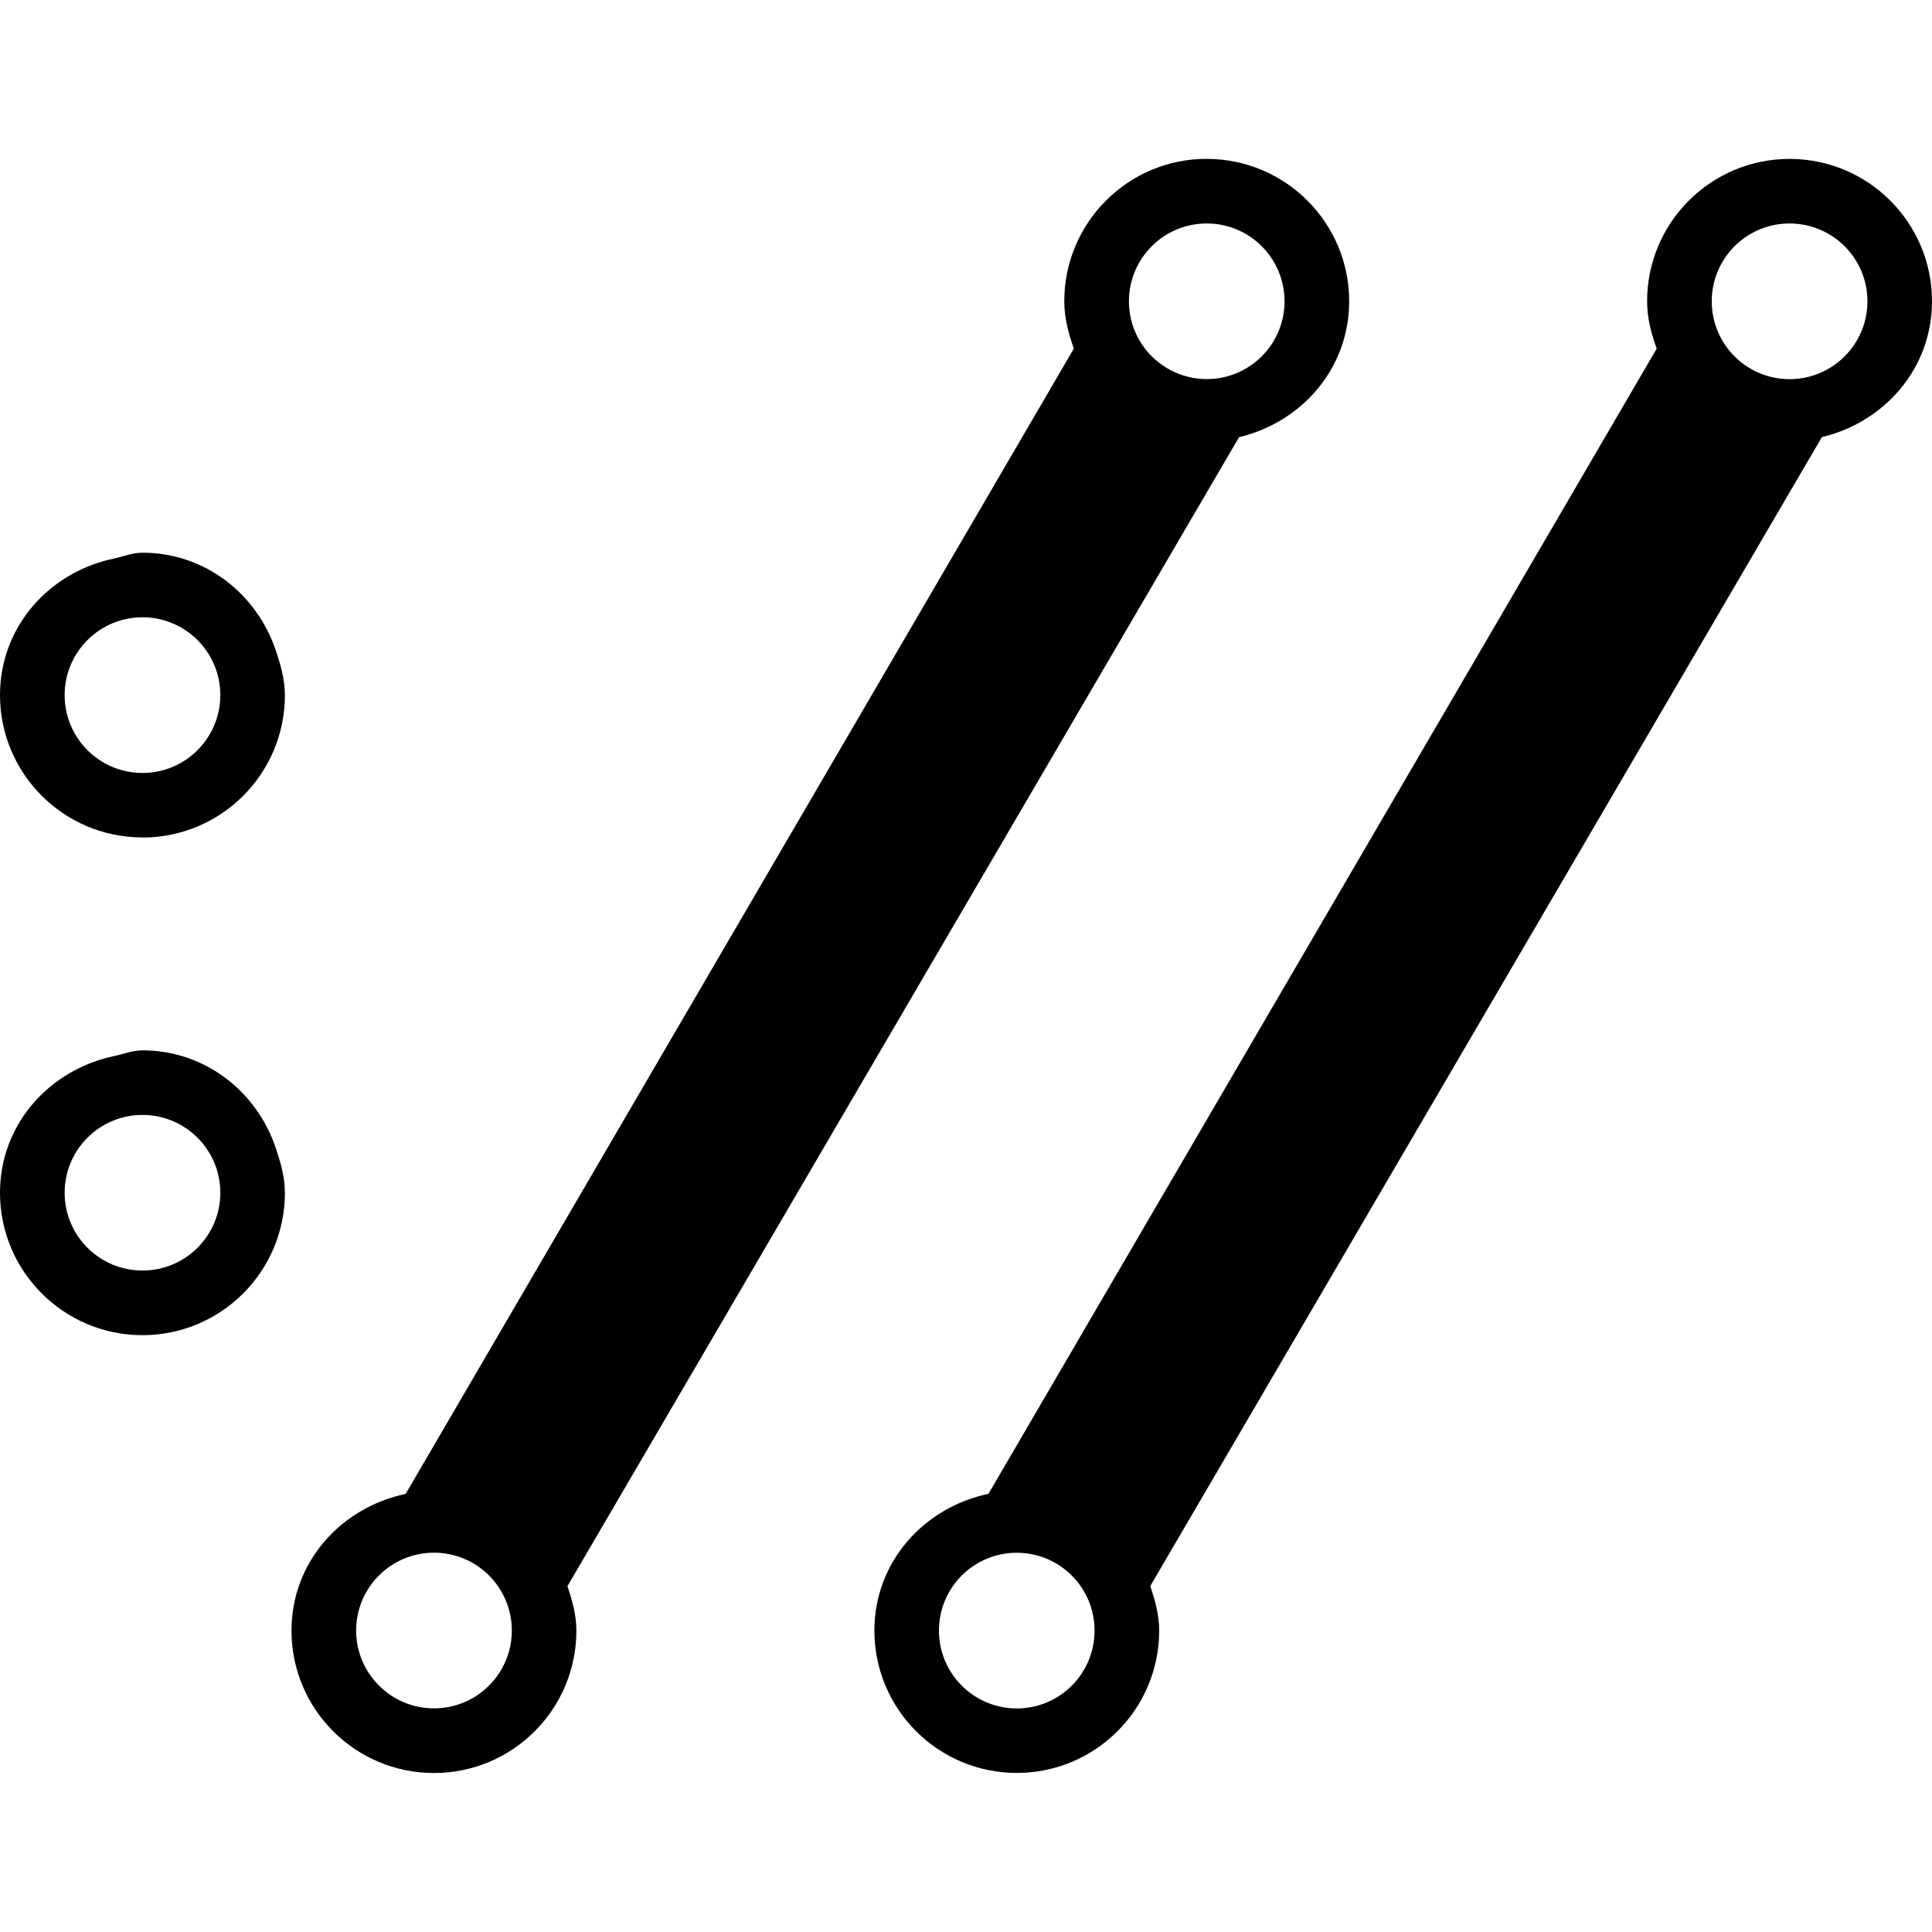
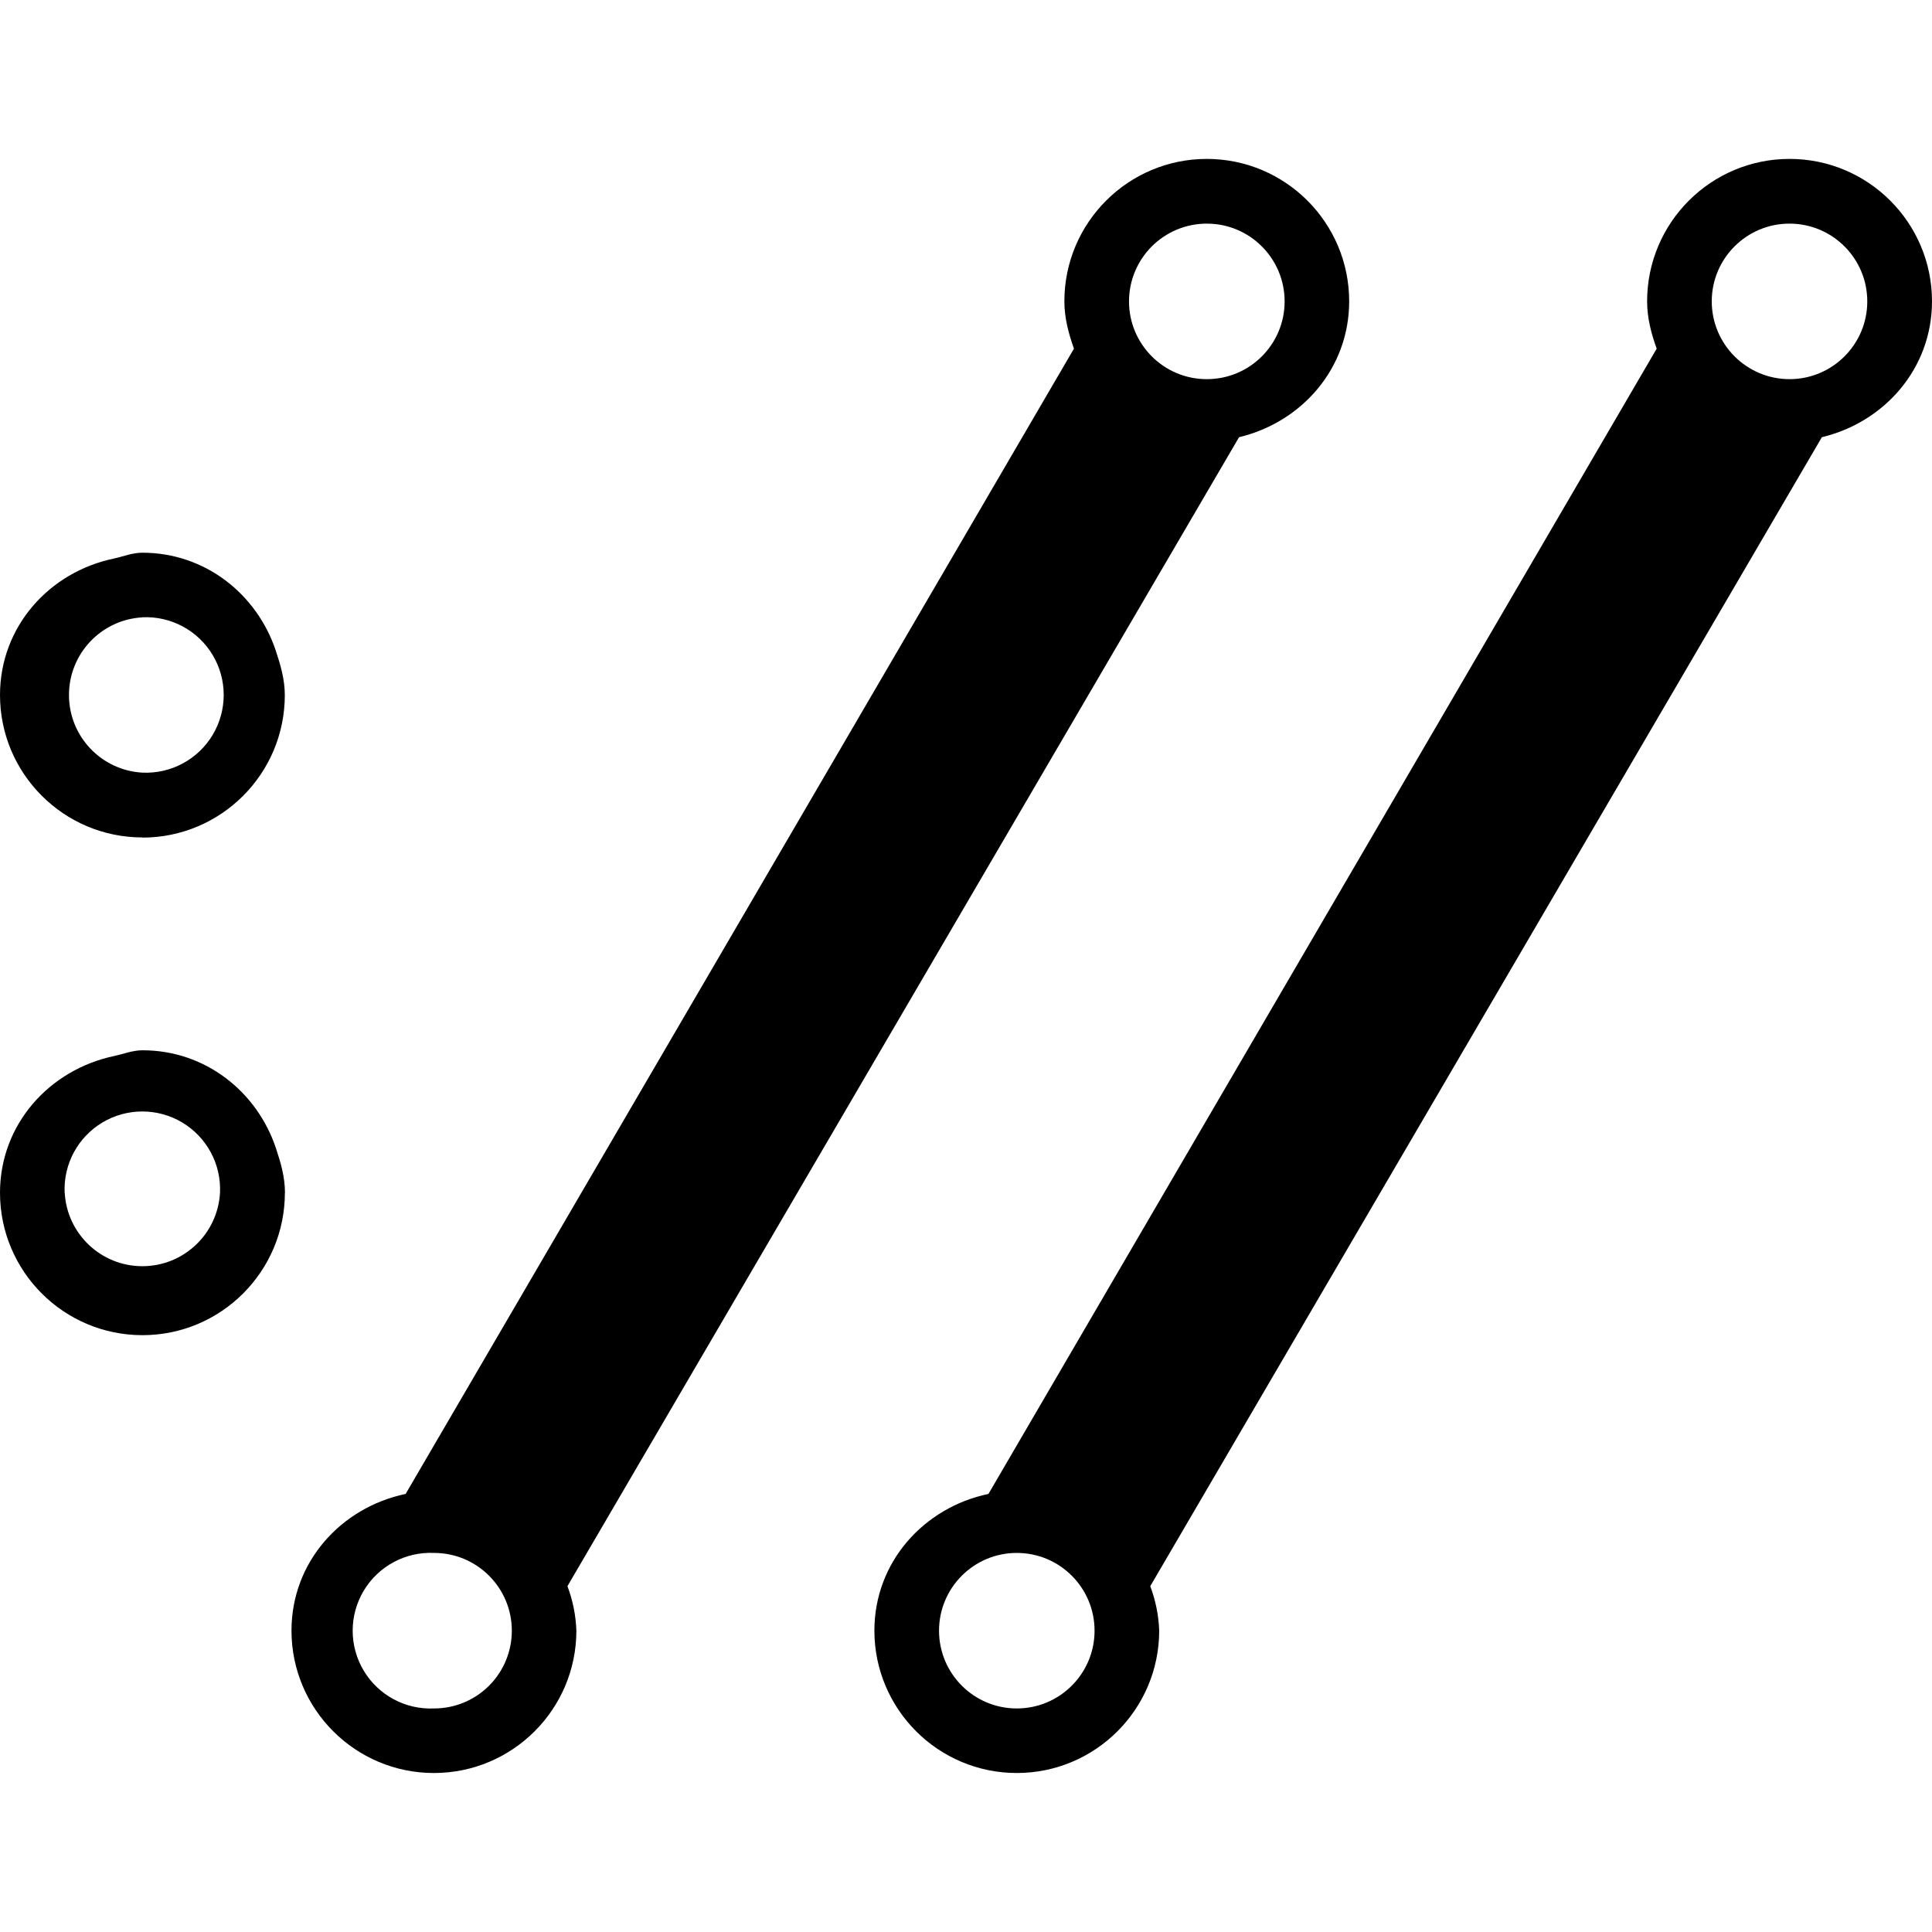
- <svg xmlns="http://www.w3.org/2000/svg" role="img" viewBox="0 0 24 24">
-   <path d="M.803 14.817c0-.534.433-.967.967-.967.533 0 .967.432.967.967 0 .533-.433.966-.967.966-.533 0-.967-.432-.967-.966m2.736 0c0-.196-.053-.376-.112-.552-.234-.702-.876-1.217-1.657-1.217-.125 0-.234.046-.352.071C.615 13.287 0 13.965 0 14.817c0 .976.792 1.769 1.77 1.769.977 0 1.769-.793 1.769-1.769m-1.769-7.149c.533 0 .967.433.967.967 0 .533-.433.967-.967.967-.534 0-.967-.433-.967-.967 0-.533.432-.967.967-.967m0 2.736c.977 0 1.769-.792 1.769-1.769 0-.196-.053-.376-.112-.552-.234-.702-.877-1.217-1.657-1.217-.125 0-.234.046-.352.072C.615 7.104 0 7.782 0 8.634c0 .977.792 1.769 1.77 1.769m13.221-5.694c-.534 0-.967-.433-.967-.966a.966.966 0 01.967-.967c.533 0 .966.432.966.967 0 .533-.432.966-.966.966m-9.6 16.513c-.533 0-.967-.433-.967-.967 0-.534.433-.967.967-.967a.966.966 0 01.967.967c0 .533-.432.967-.967.967m9.6-19.249c-.978 0-1.77.792-1.77 1.769 0 .208.052.403.119.588L5.039 18.558c-.803.168-1.418.846-1.418 1.698 0 .977.792 1.769 1.77 1.769.977 0 1.769-.792 1.769-1.769 0-.196-.052-.376-.111-.552l8.343-14.273c.778-.186 1.368-.853 1.368-1.688 0-.977-.793-1.769-1.769-1.769m7.24 2.736c-.534 0-.967-.433-.967-.967a.966.966 0 01.967-.967c.533 0 .967.432.967.967 0 .533-.433.967-.967.967M12.631 21.223c-.534 0-.967-.433-.967-.967a.966.966 0 01.967-.967c.533 0 .966.432.966.967 0 .533-.432.967-.966.967M22.23 1.974c-.977 0-1.769.792-1.769 1.769 0 .208.052.403.119.588l-8.301 14.226c-.802.168-1.417.846-1.417 1.698 0 .977.792 1.769 1.769 1.769.976 0 1.769-.792 1.769-1.769 0-.196-.052-.376-.111-.552l8.343-14.273C23.409 5.245 24 4.578 24 3.743c0-.977-.792-1.769-1.77-1.769" />
+ <svg xmlns="http://www.w3.org/2000/svg" viewBox="0 0 24 24">
+   <path d="M.803 14.817a.966.966 0 111.93 0 .966.966 0 01-1.929 0m2.736 0c0-.196-.053-.376-.112-.553-.234-.702-.876-1.217-1.657-1.217-.125 0-.234.046-.352.071C.615 13.287 0 13.965 0 14.817a1.77 1.77 0 001.77 1.769 1.77 1.77 0 001.769-1.769m-1.77-7.149a.966.966 0 110 1.93.966.966 0 010-1.929m0 2.736a1.77 1.77 0 001.769-1.769c0-.196-.053-.376-.112-.553-.234-.702-.877-1.217-1.657-1.217-.125 0-.234.046-.352.072C.615 7.104 0 7.782 0 8.634a1.77 1.77 0 001.77 1.769M14.991 4.71a.966.966 0 01-.966-.966.966.966 0 01.967-.966.965.965 0 110 1.932m-9.6 16.513a.967.967 0 110-1.932.966.966 0 01.966.966.965.965 0 01-.966.966m9.6-19.249a1.77 1.77 0 00-1.77 1.769c0 .208.053.402.119.588L5.039 18.558c-.803.168-1.418.846-1.418 1.698a1.77 1.77 0 001.77 1.769 1.77 1.77 0 001.769-1.769 1.74 1.74 0 00-.111-.552l8.343-14.273c.778-.186 1.368-.853 1.368-1.688a1.77 1.77 0 00-1.769-1.769m7.24 2.736a.967.967 0 01-.967-.966.966.966 0 01.966-.966.966.966 0 110 1.932m-9.599 16.513a.966.966 0 01-.966-.966.966.966 0 01.966-.966.965.965 0 110 1.932M22.23 1.974a1.77 1.77 0 00-1.769 1.769c0 .208.052.402.119.588l-8.301 14.227c-.802.168-1.417.846-1.417 1.698a1.77 1.77 0 001.769 1.769 1.77 1.77 0 001.769-1.769 1.75 1.75 0 00-.111-.552l8.343-14.273C23.409 5.245 24 4.578 24 3.743a1.77 1.77 0 00-1.77-1.769" />
</svg>
